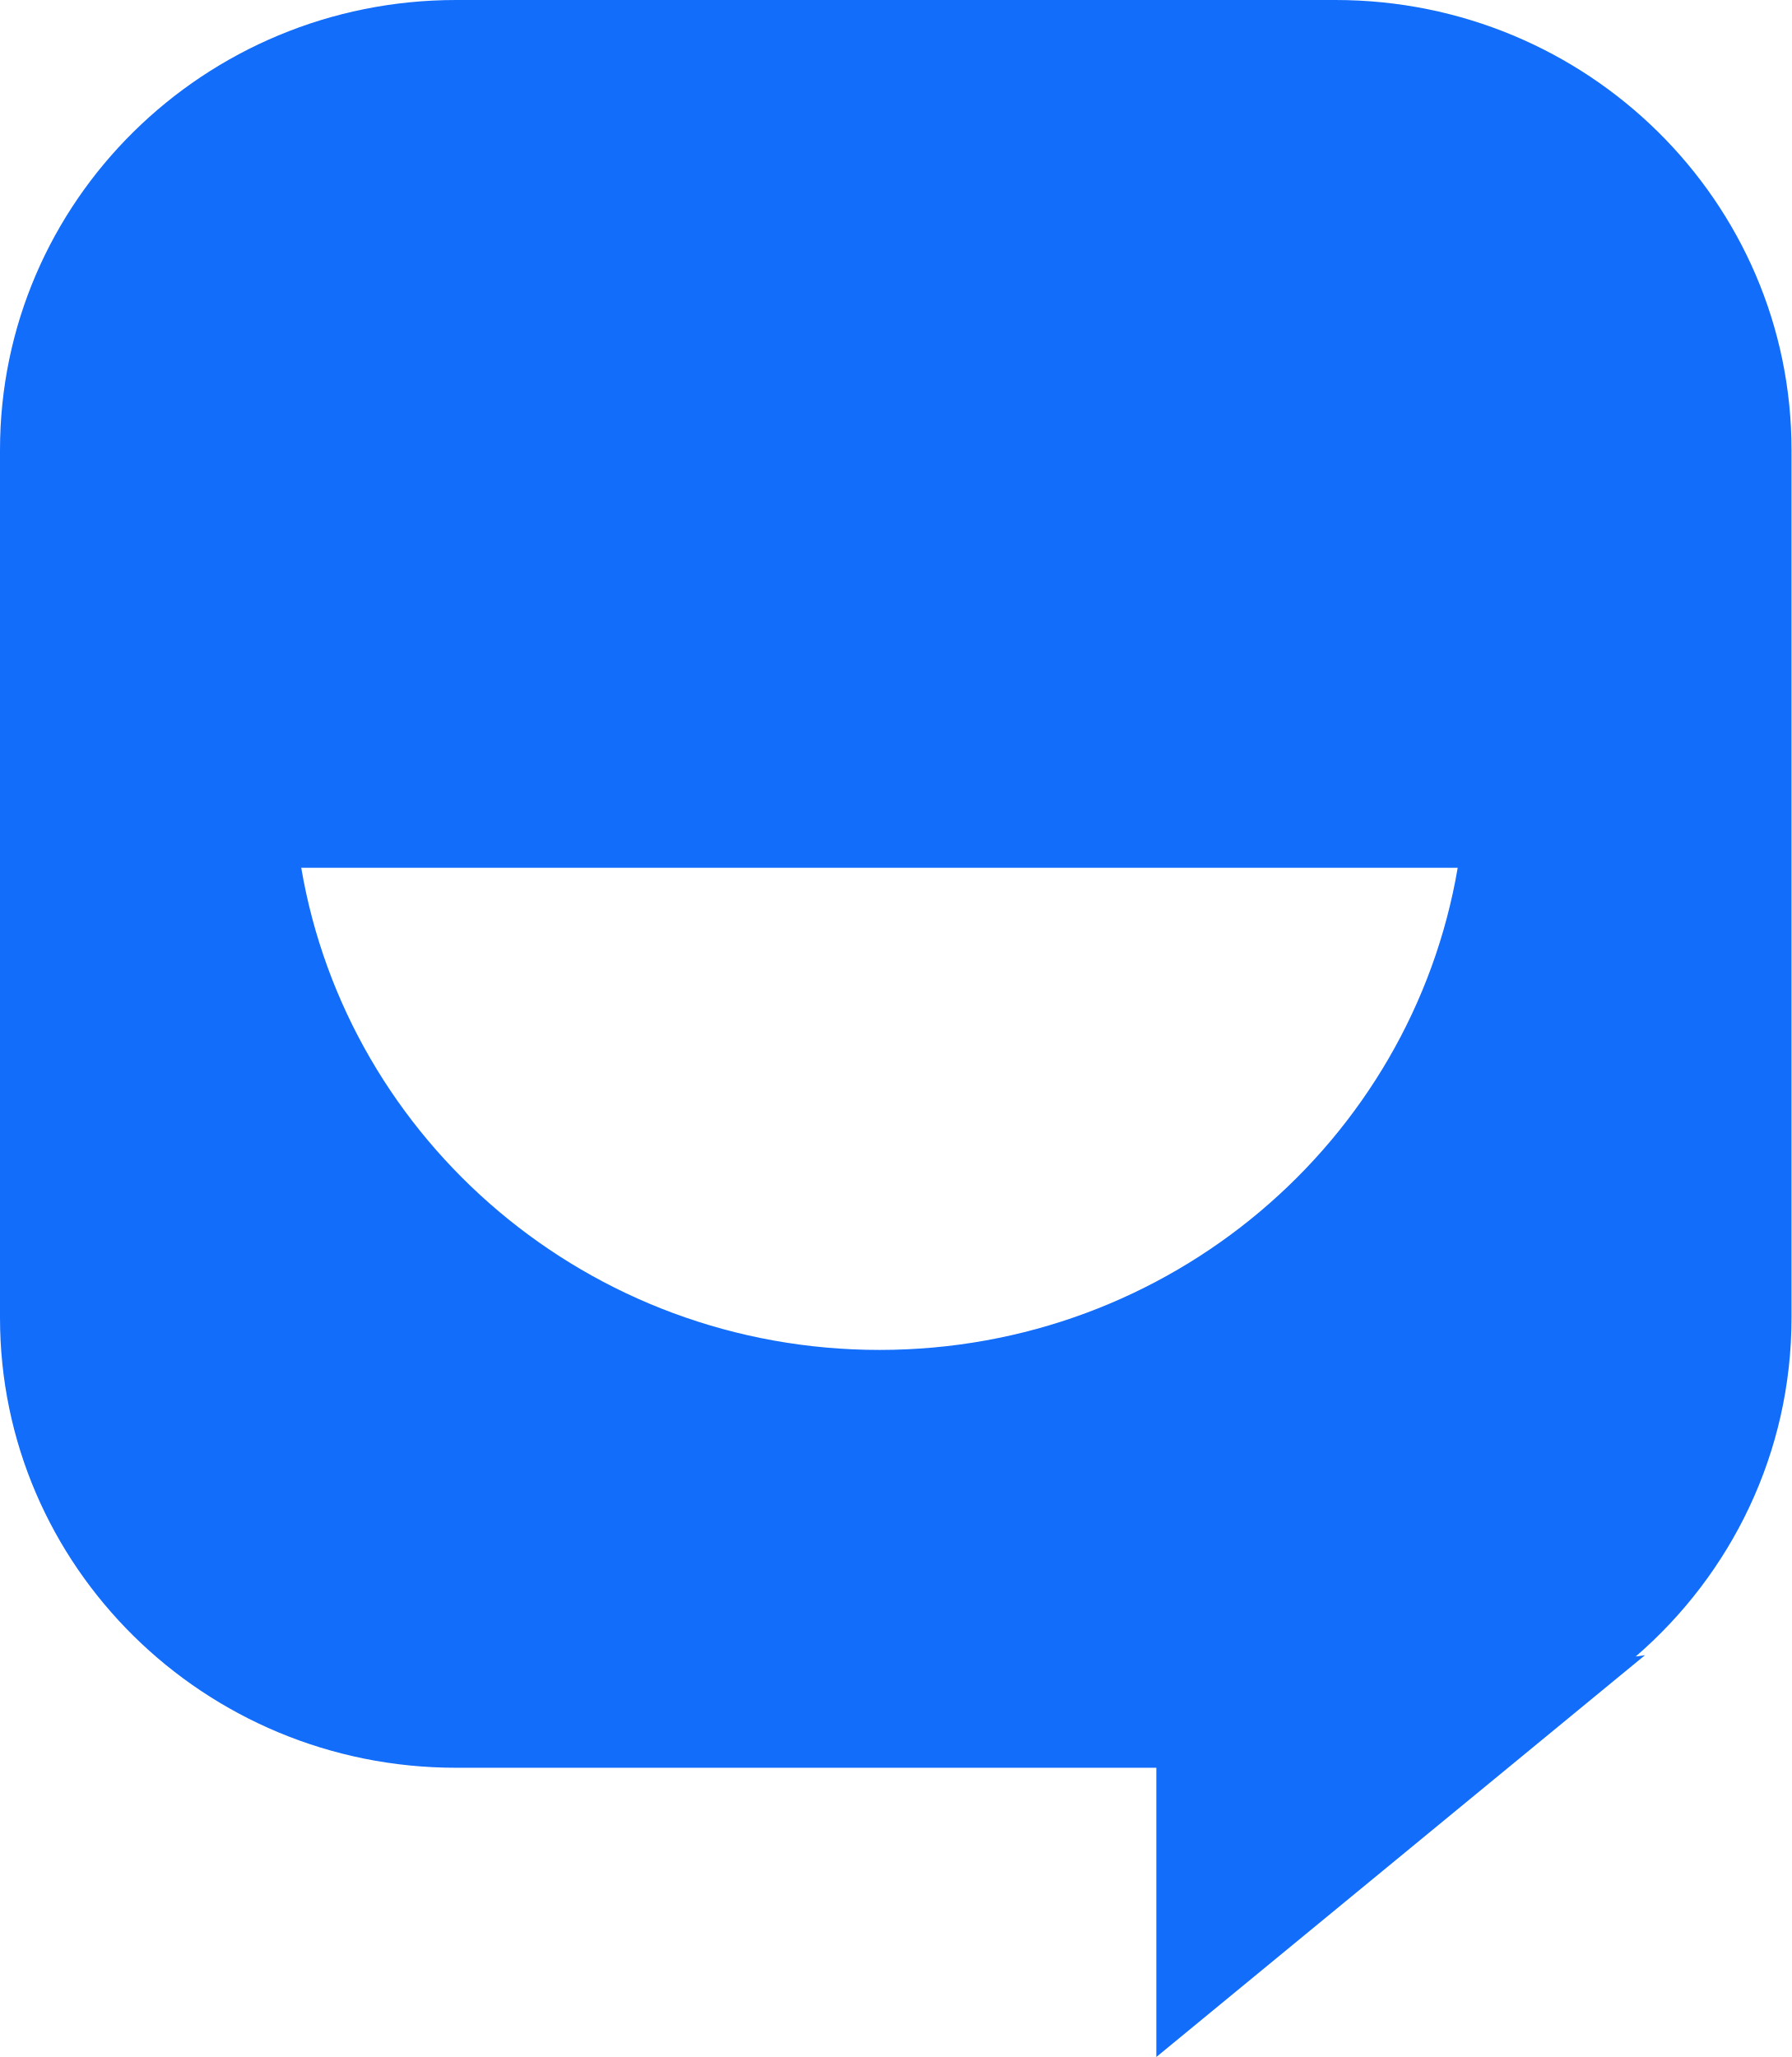
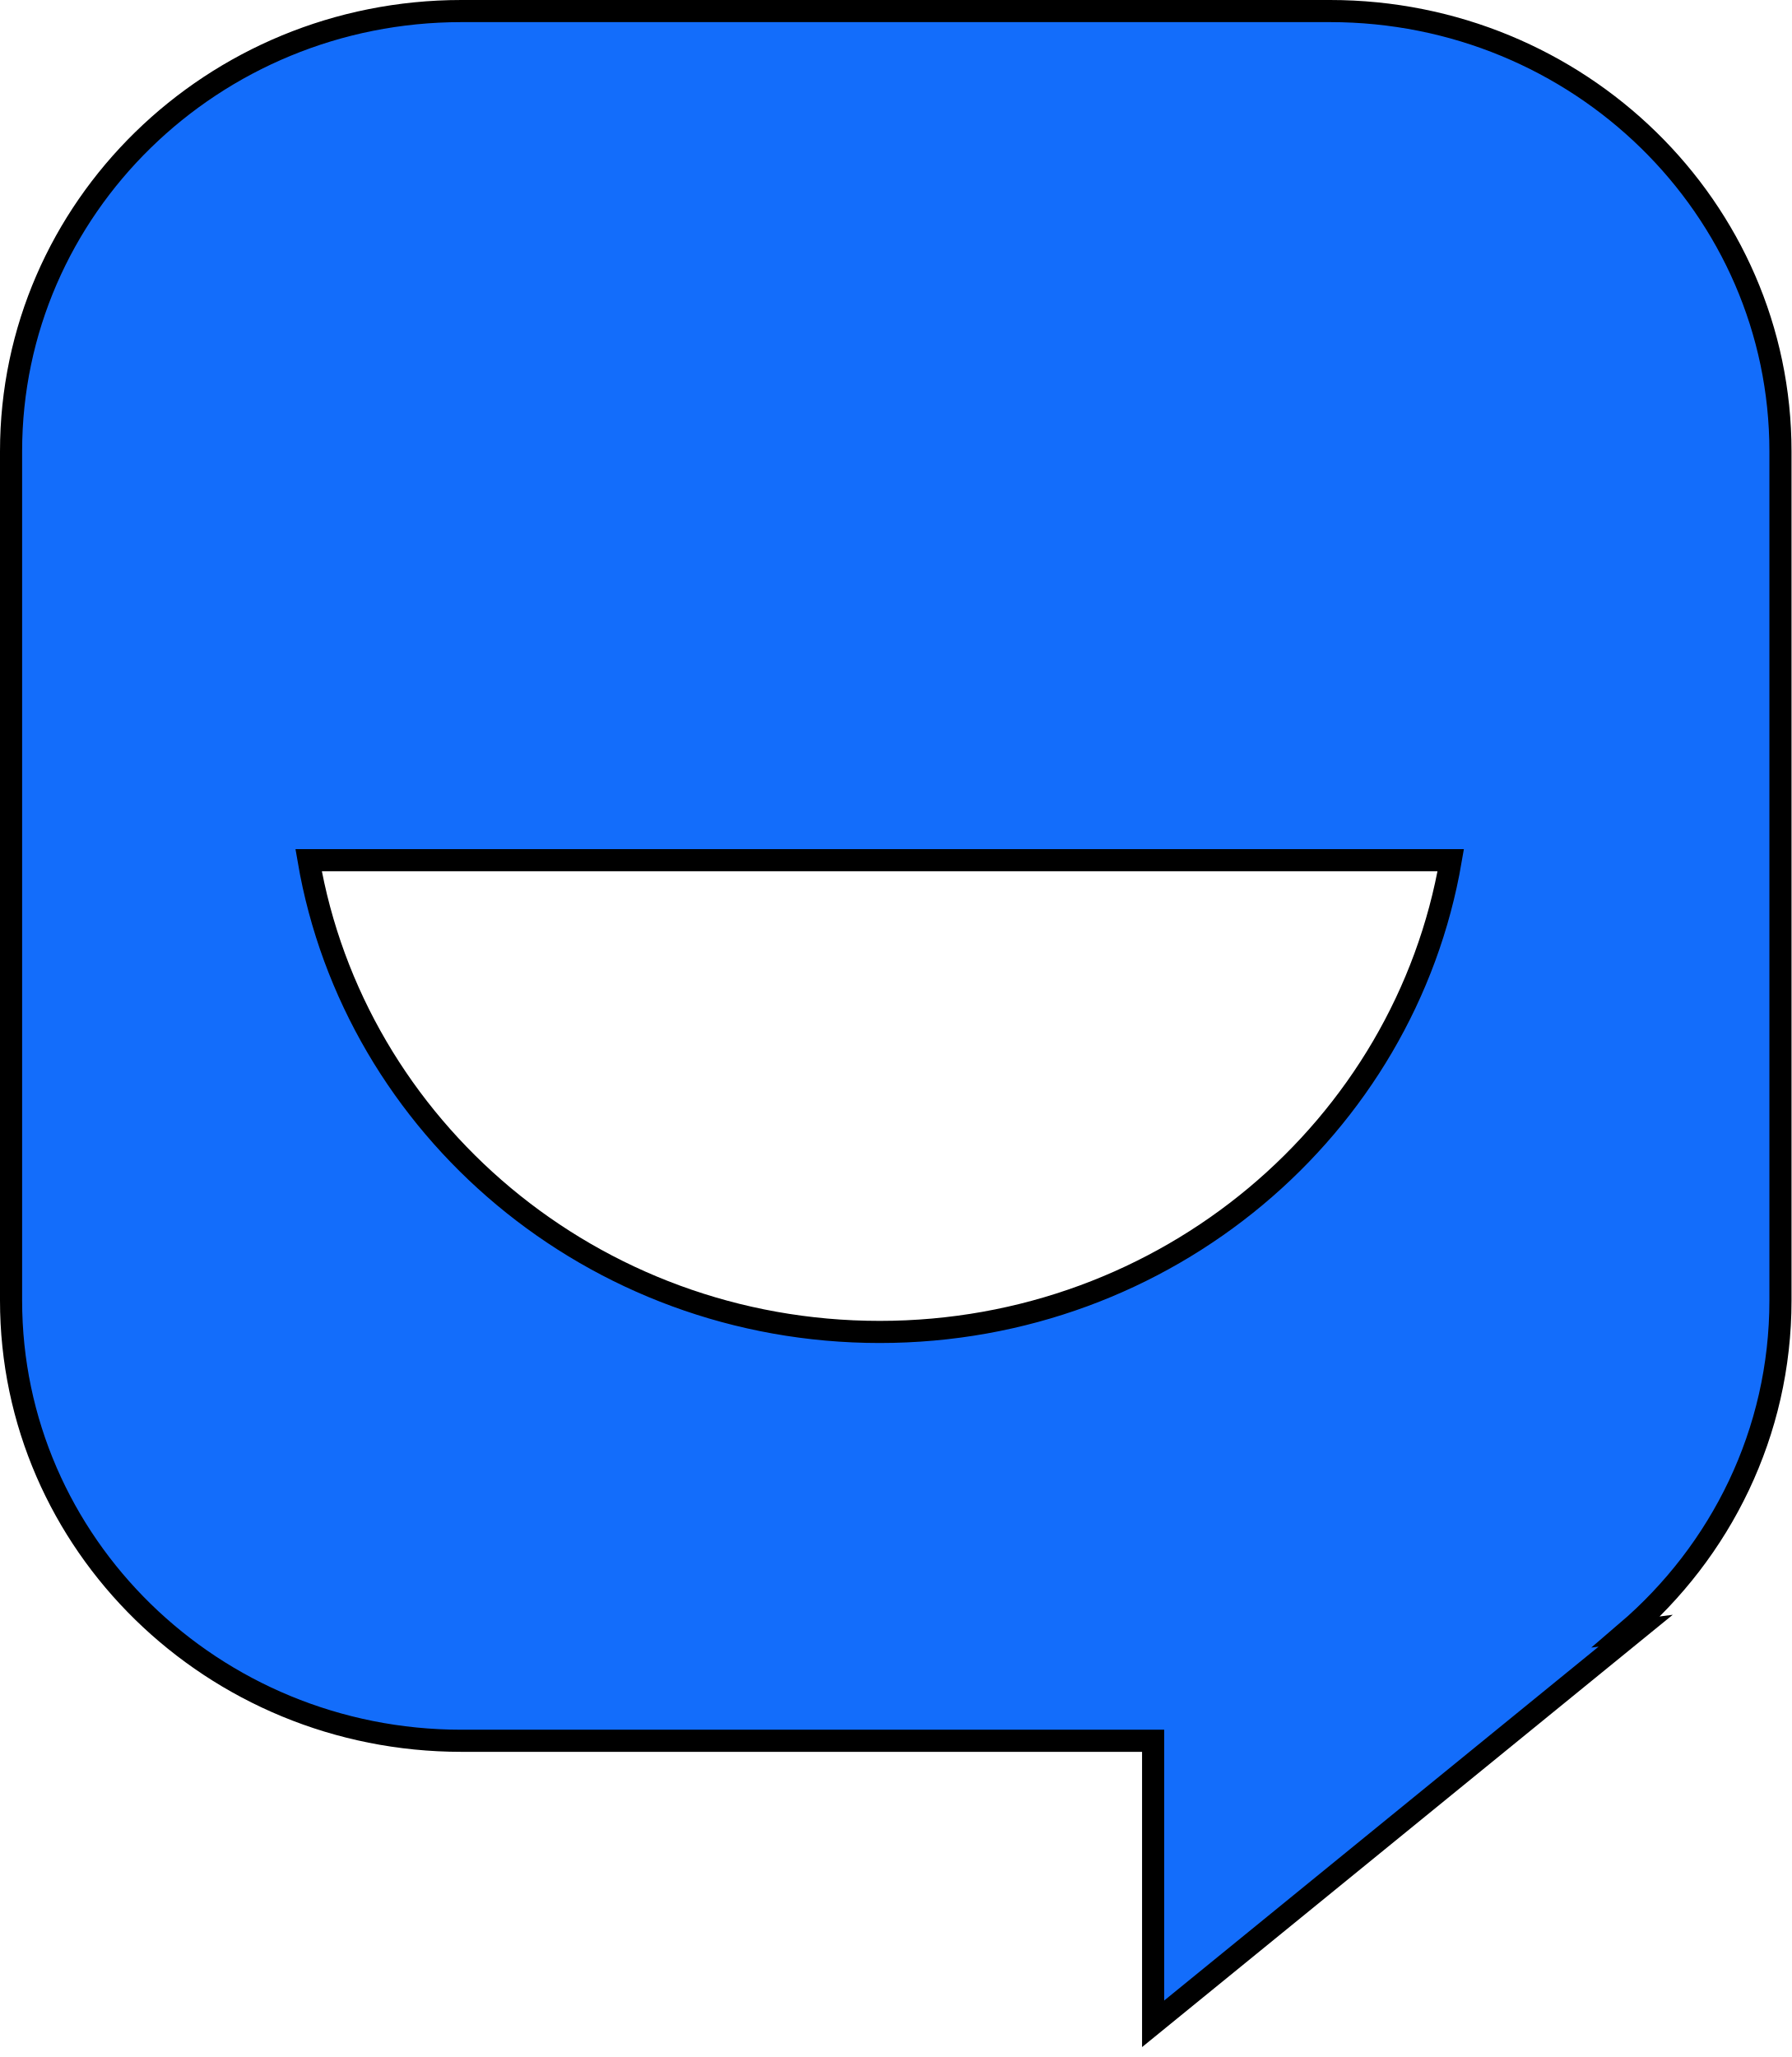
- <svg xmlns="http://www.w3.org/2000/svg" width="27" height="31" viewBox="0 0 27 31" fill="none">
-   <path fill-rule="evenodd" clip-rule="evenodd" d="M0 6.781C0 3.036 3.077 0 6.873 0H20.127C23.923 0 27 3.036 27 6.781V19.859C27 21.895 26.091 23.721 24.652 24.964L24.791 24.945L17.427 31V26.641H6.873C3.077 26.641 0 23.605 0 19.859V6.781ZM13.255 20.344C8.876 20.344 5.242 17.202 4.54 13.078H21.969C21.268 17.202 17.633 20.344 13.255 20.344Z" fill="#136DFB" />
+ <svg xmlns="http://www.w3.org/2000/svg" width="81" height="93" viewBox="0 0 81 93" fill="none">
+   <path fill-rule="evenodd" clip-rule="evenodd" d="M0.5 20.406C0.5 9.412 9.617 0.5 20.864 0.5H60.136C71.383 0.5 80.5 9.412 80.5 20.406V58.797C80.5 64.772 77.807 70.131 73.544 73.78L73.954 73.727L52.136 91.5V78.703H20.864C9.617 78.703 0.5 69.791 0.5 58.797V20.406ZM39.773 60.219C26.8 60.219 16.03 50.995 13.953 38.891H65.593C63.515 50.995 52.746 60.219 39.773 60.219Z" fill="#136DFB" stroke="black" />
</svg>
